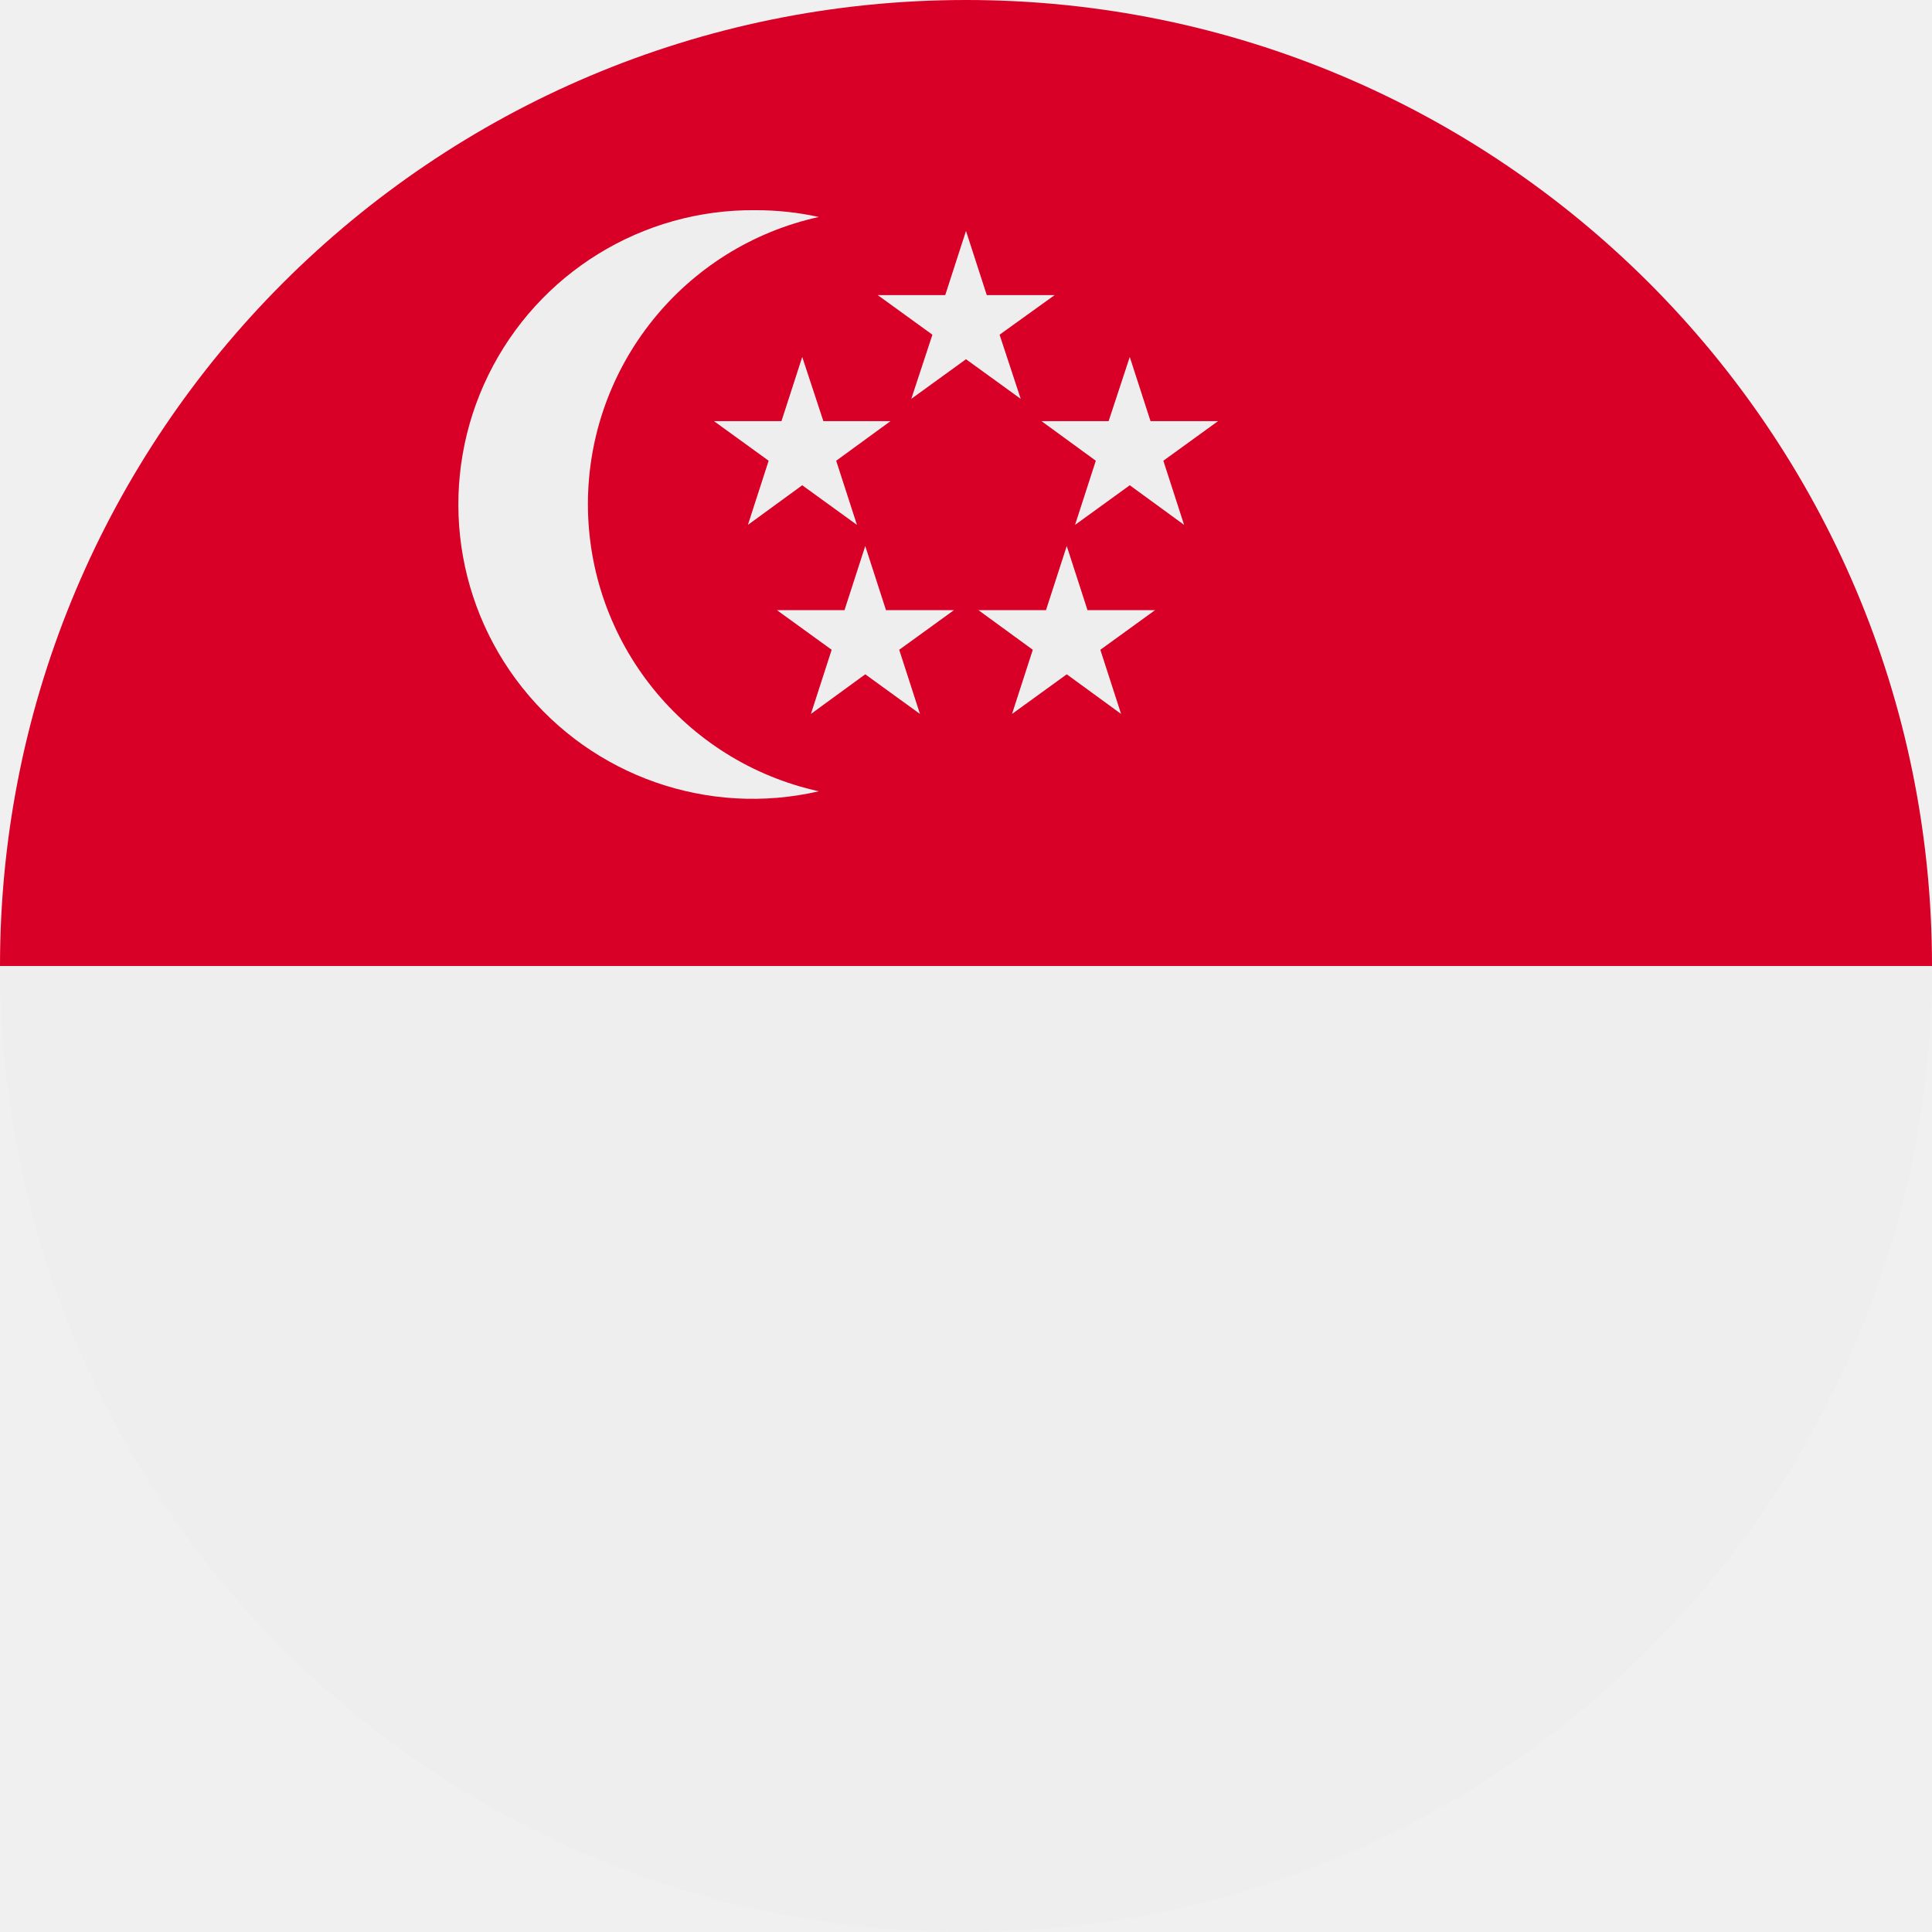
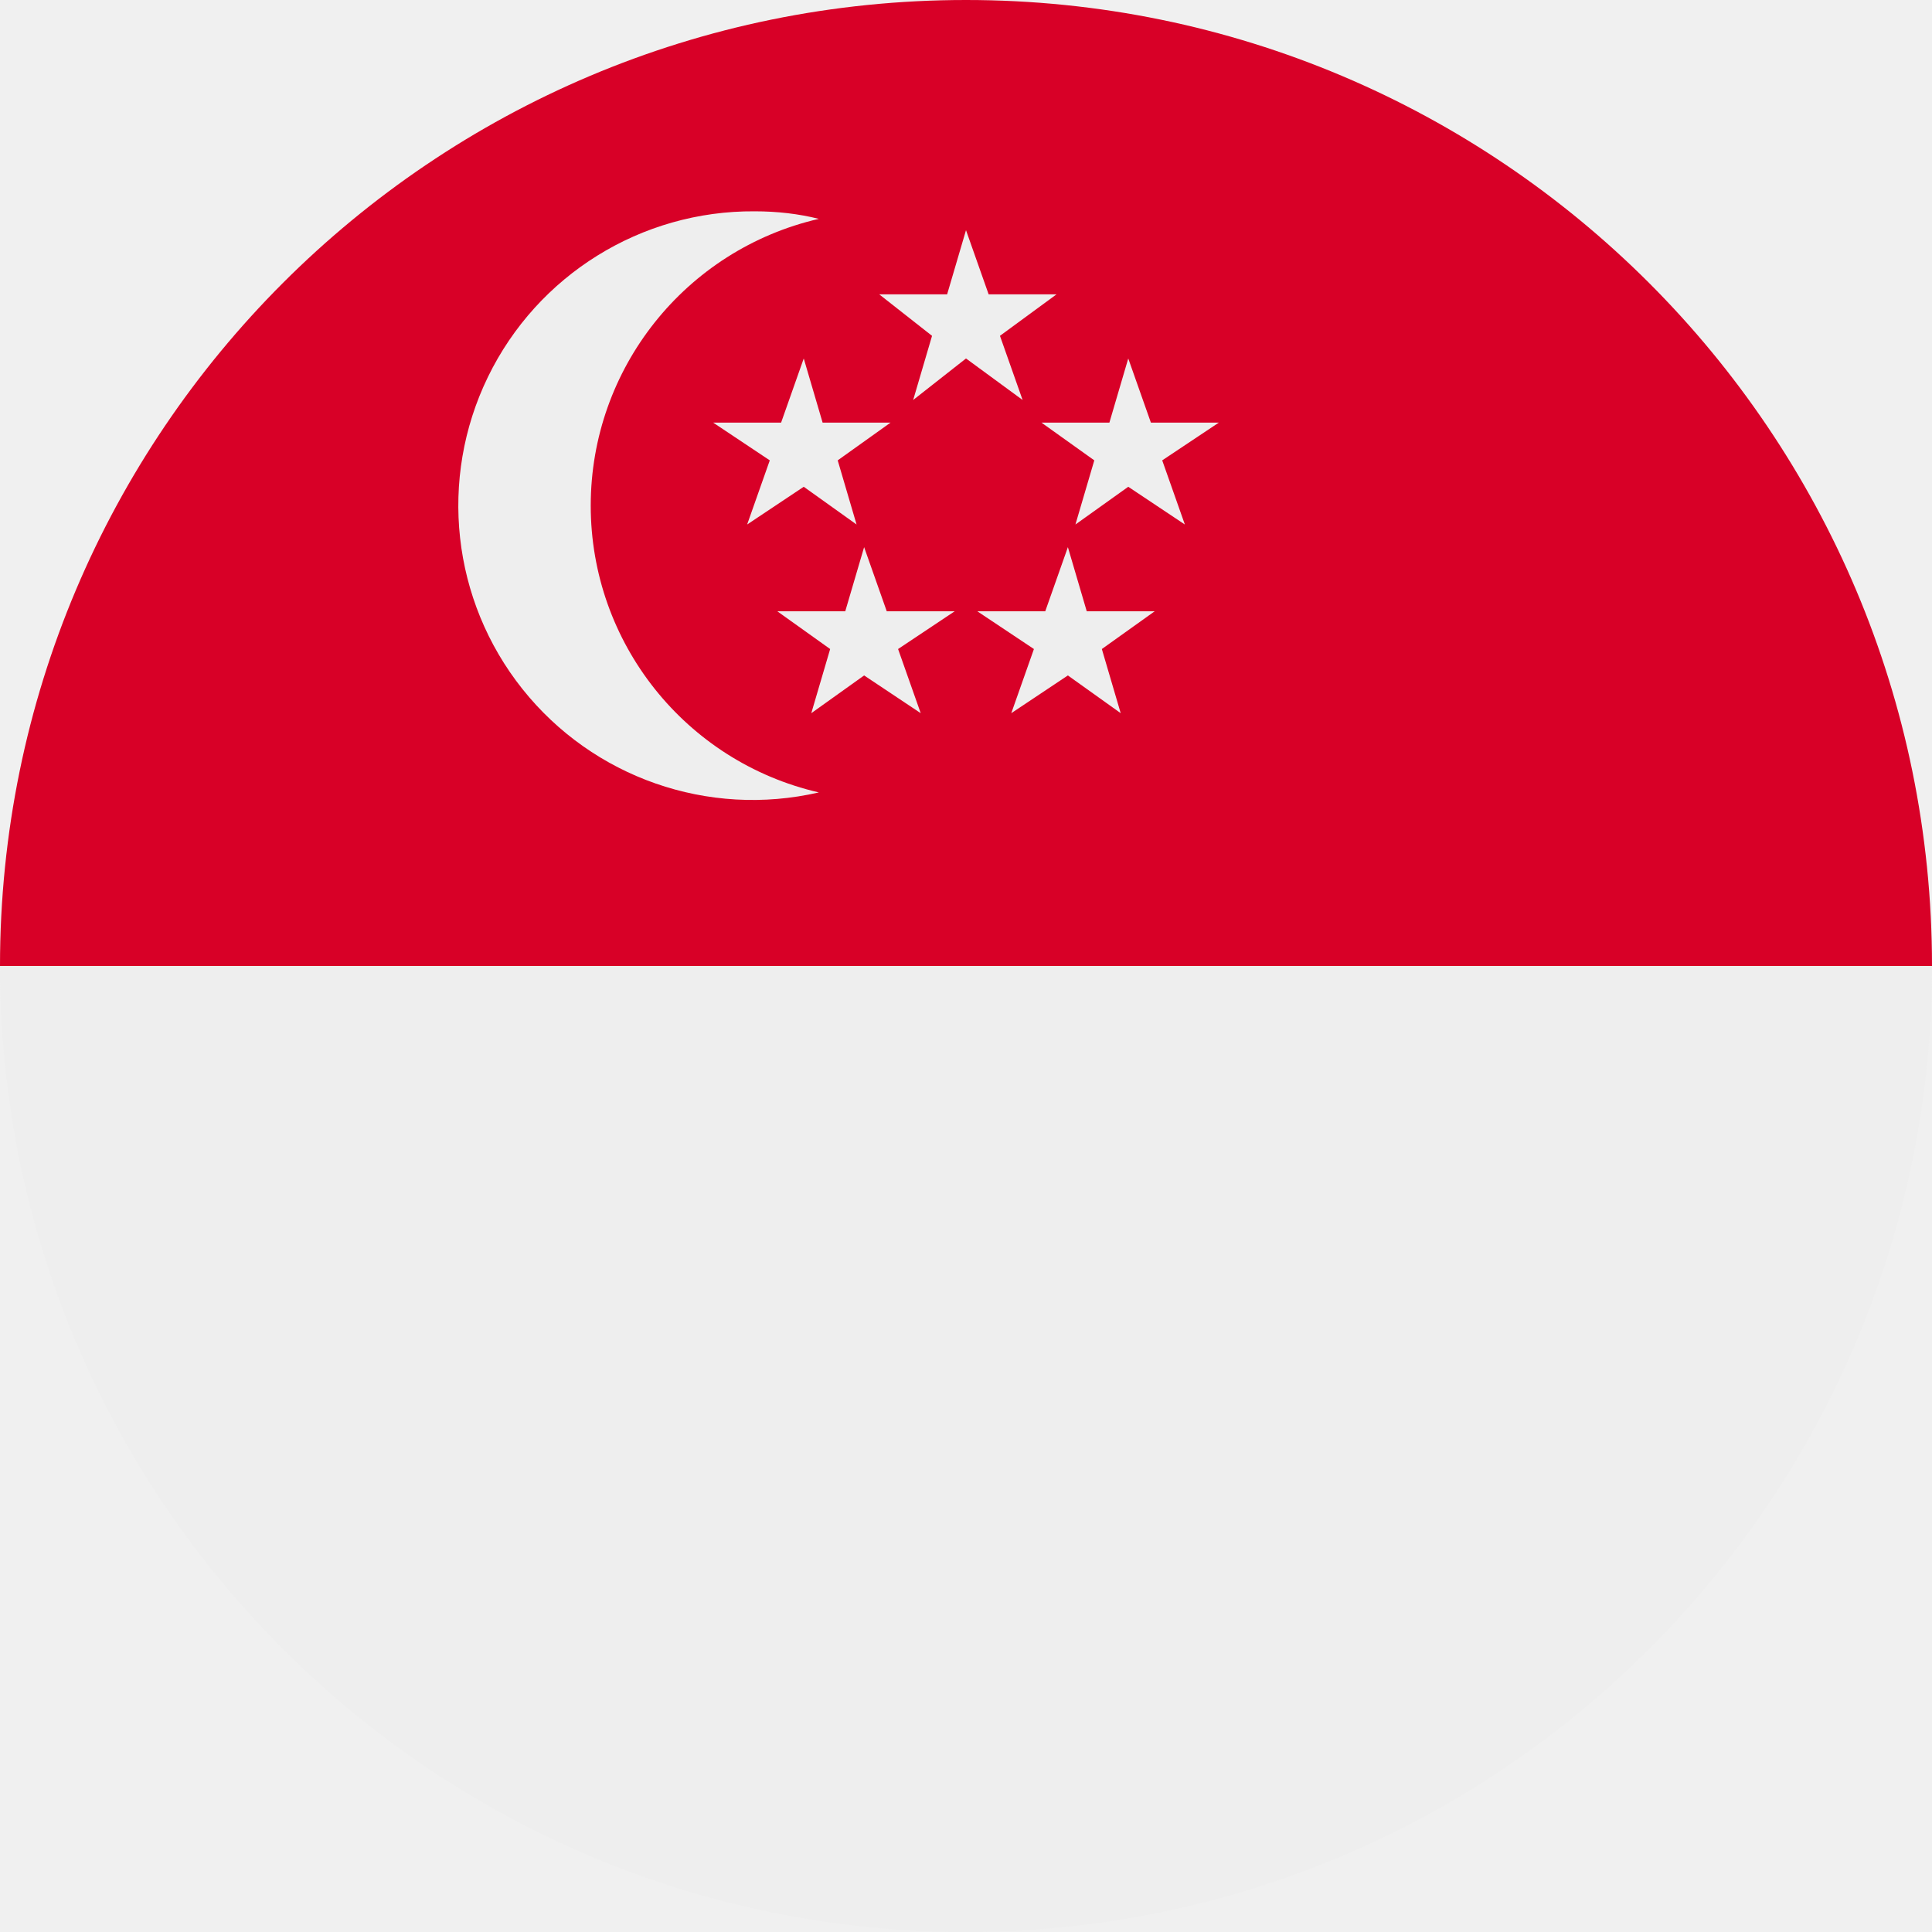
<svg xmlns="http://www.w3.org/2000/svg" width="512" height="512" viewBox="0 0 512 512">
  <mask id="a">
    <circle cx="256" cy="256" r="256" fill="#fff" />
  </mask>
  <g mask="url(#a)">
-     <path fill="#eee" d="m0 256 257.7-51L512 256v256H0z" />
-     <path fill="#d80027" d="M0 0h512v256H0z" />
-     <g fill="#eee">
-       <path d="M155.8 133.6A78 78 0 0 1 217 57.5a78.2 78.2 0 0 0-16.7-1.8 78 78 0 1 0 16.7 154 78 78 0 0 1-61.2-76.1zM256 61.2l5.5 17h18l-14.6 10.5 5.6 17L256 95.2l-14.5 10.5 5.6-17-14.5-10.5h17.9z" />
-       <path d="m212.6 94.6 5.6 17H236l-14.4 10.5 5.5 17-14.5-10.5-14.4 10.5 5.5-17-14.5-10.5h17.9zm86.8 0 5.5 17h17.9l-14.5 10.5 5.5 17-14.4-10.5-14.5 10.5 5.5-17-14.4-10.5h17.8zm-16.7 50.1 5.5 17h17.9l-14.5 10.5 5.5 17-14.4-10.5-14.5 10.5 5.5-17-14.4-10.5h17.9zm-53.4 0 5.5 17h18l-14.5 10.5 5.5 17-14.5-10.5-14.4 10.5 5.5-17-14.5-10.5h17.9z" />
-     </g>
+     <path fill="#d80027" d="M0 0h512v256l-256 32L0 256Z" />
+     <path fill="#eee" d="M200 56a78 78 0 1 0 17 154 78 78 0 0 1 0-152q-8-2-17-2m56 5-5 17h-18l14 11-5 17 14-11 15 11-6-17 15-11h-18zm-43 34-6 17h-18l15 10-6 17 15-10 14 10-5-17 14-10h-18zm86 0-5 17h-18l14 10-5 17 14-10 15 10-6-17 15-10h-18zm-70 50-5 17h-18l14 10-5 17 14-10 15 10-6-17 15-10h-18zm54 0-6 17h-18l15 10-6 17 15-10 14 10-5-17 14-10h-18ZM0 256v256h512V256Z" />
  </g>
</svg>
